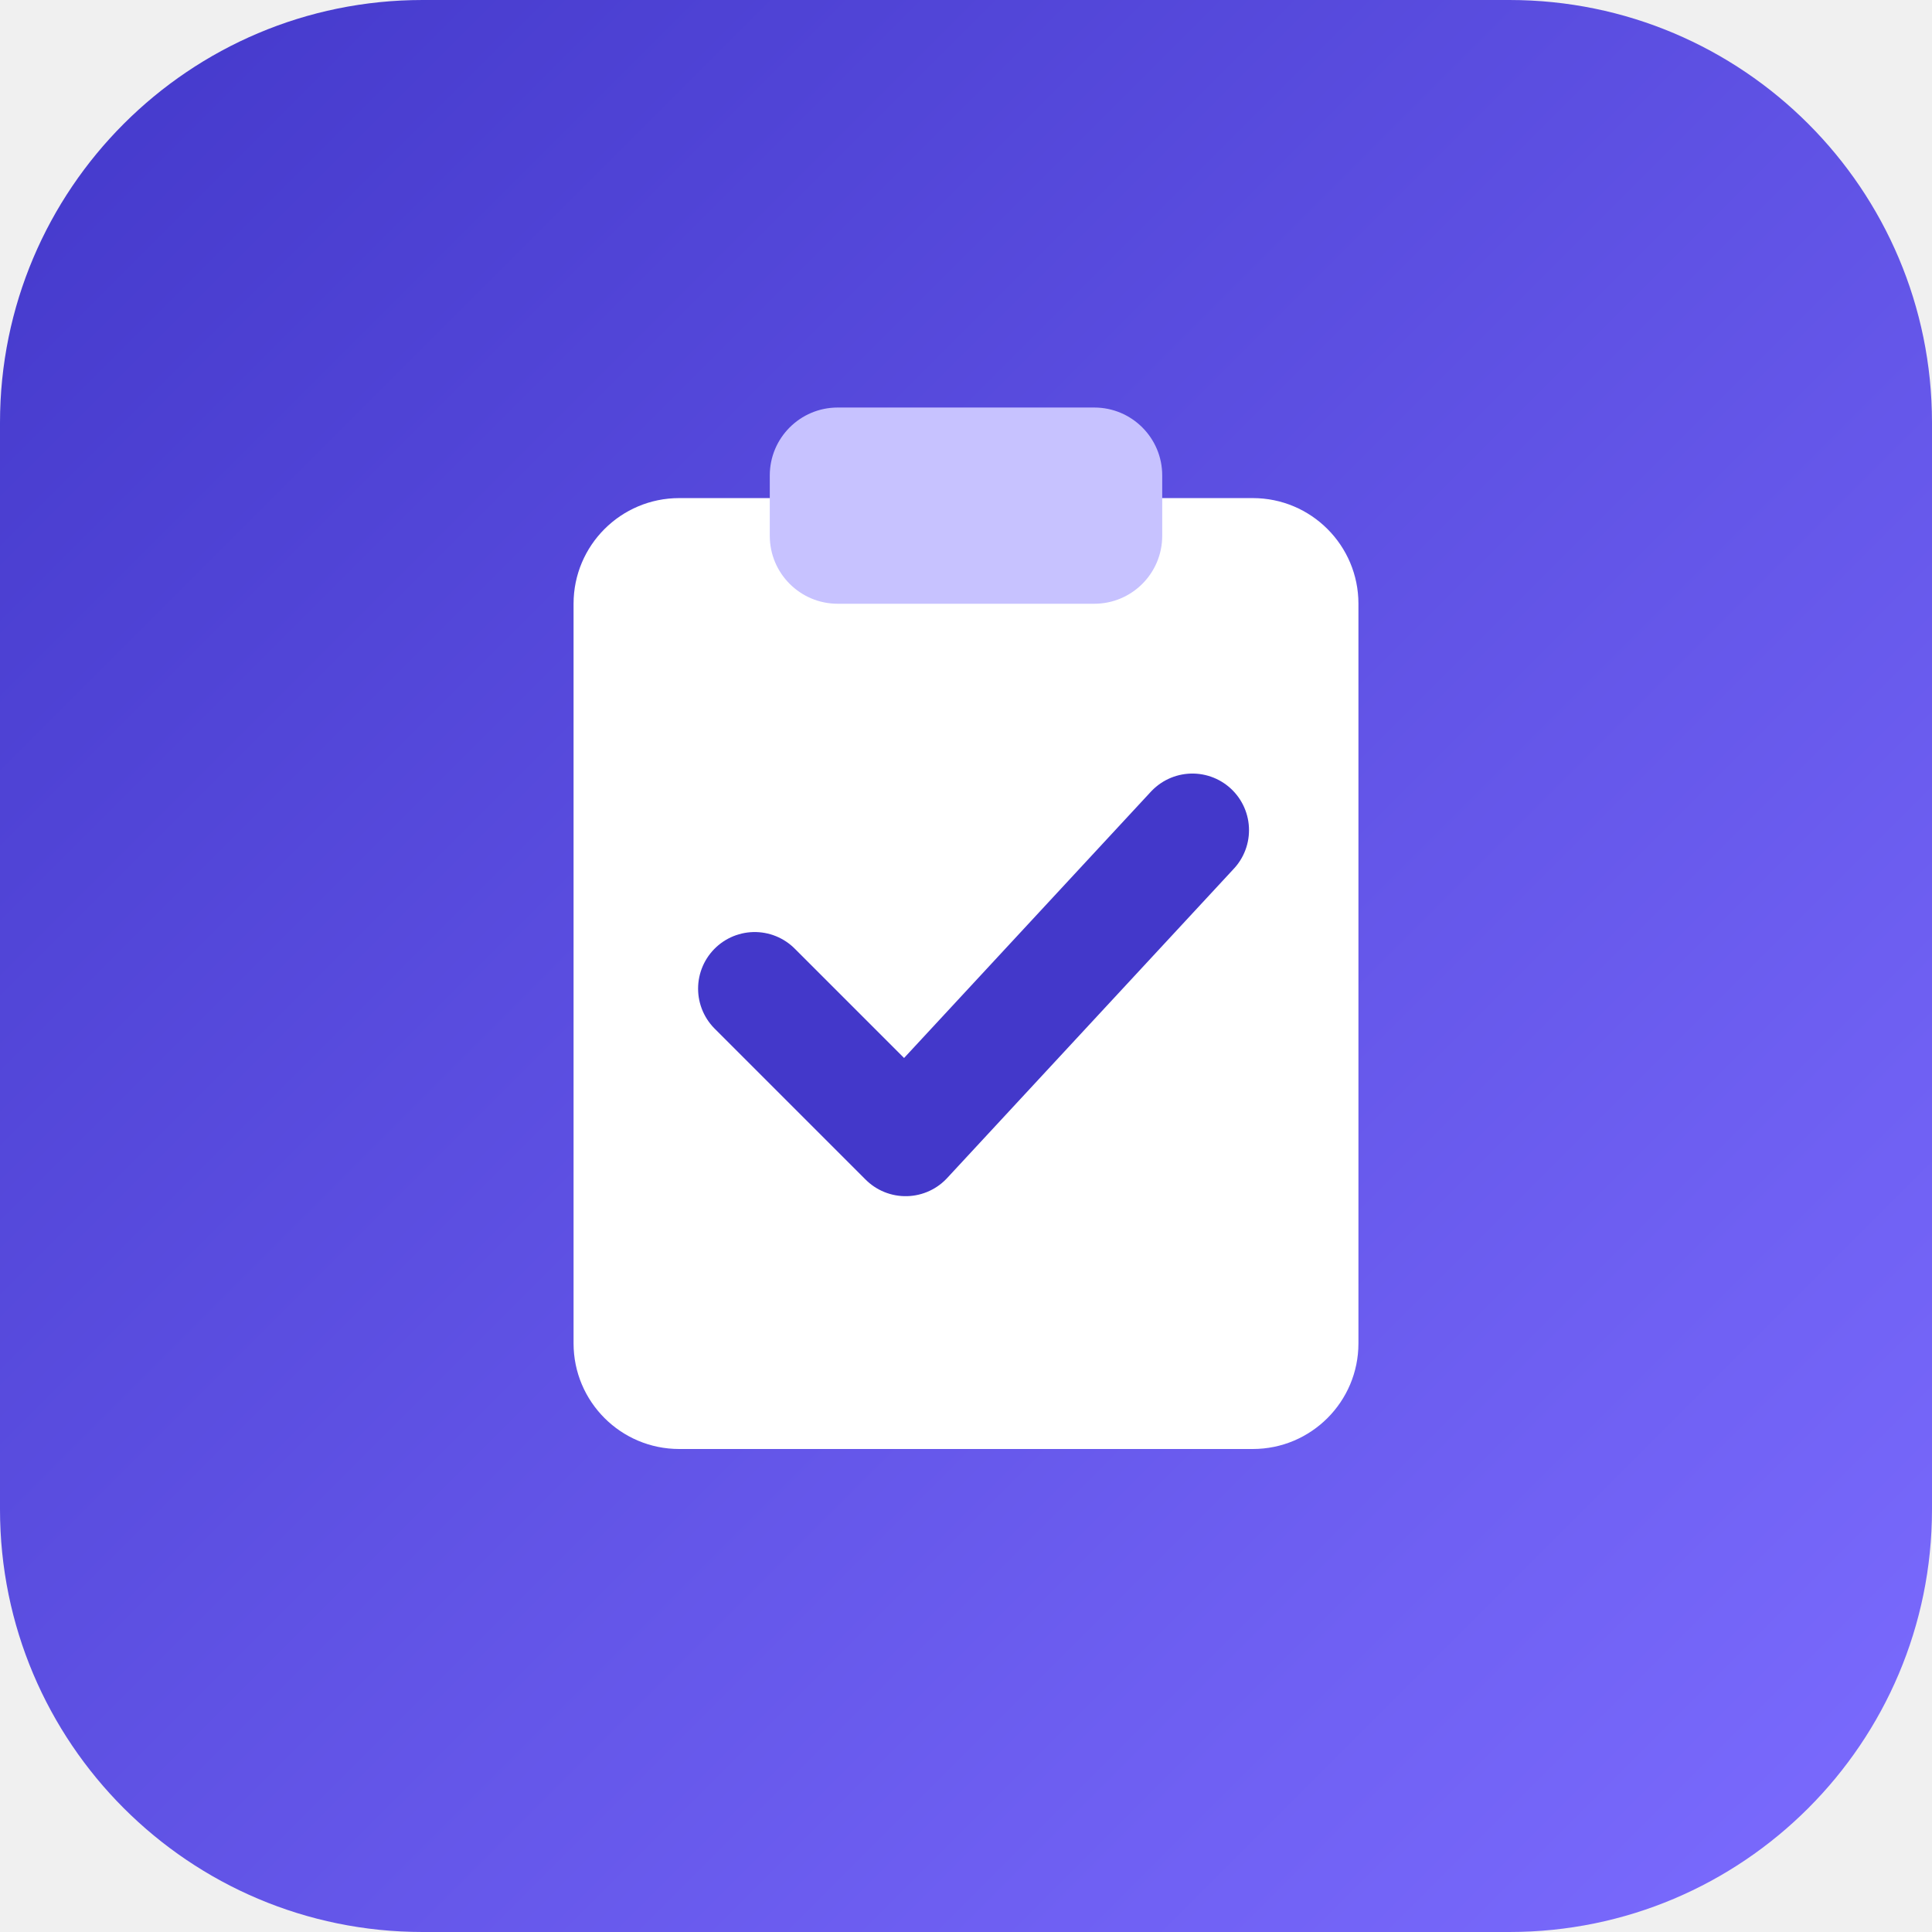
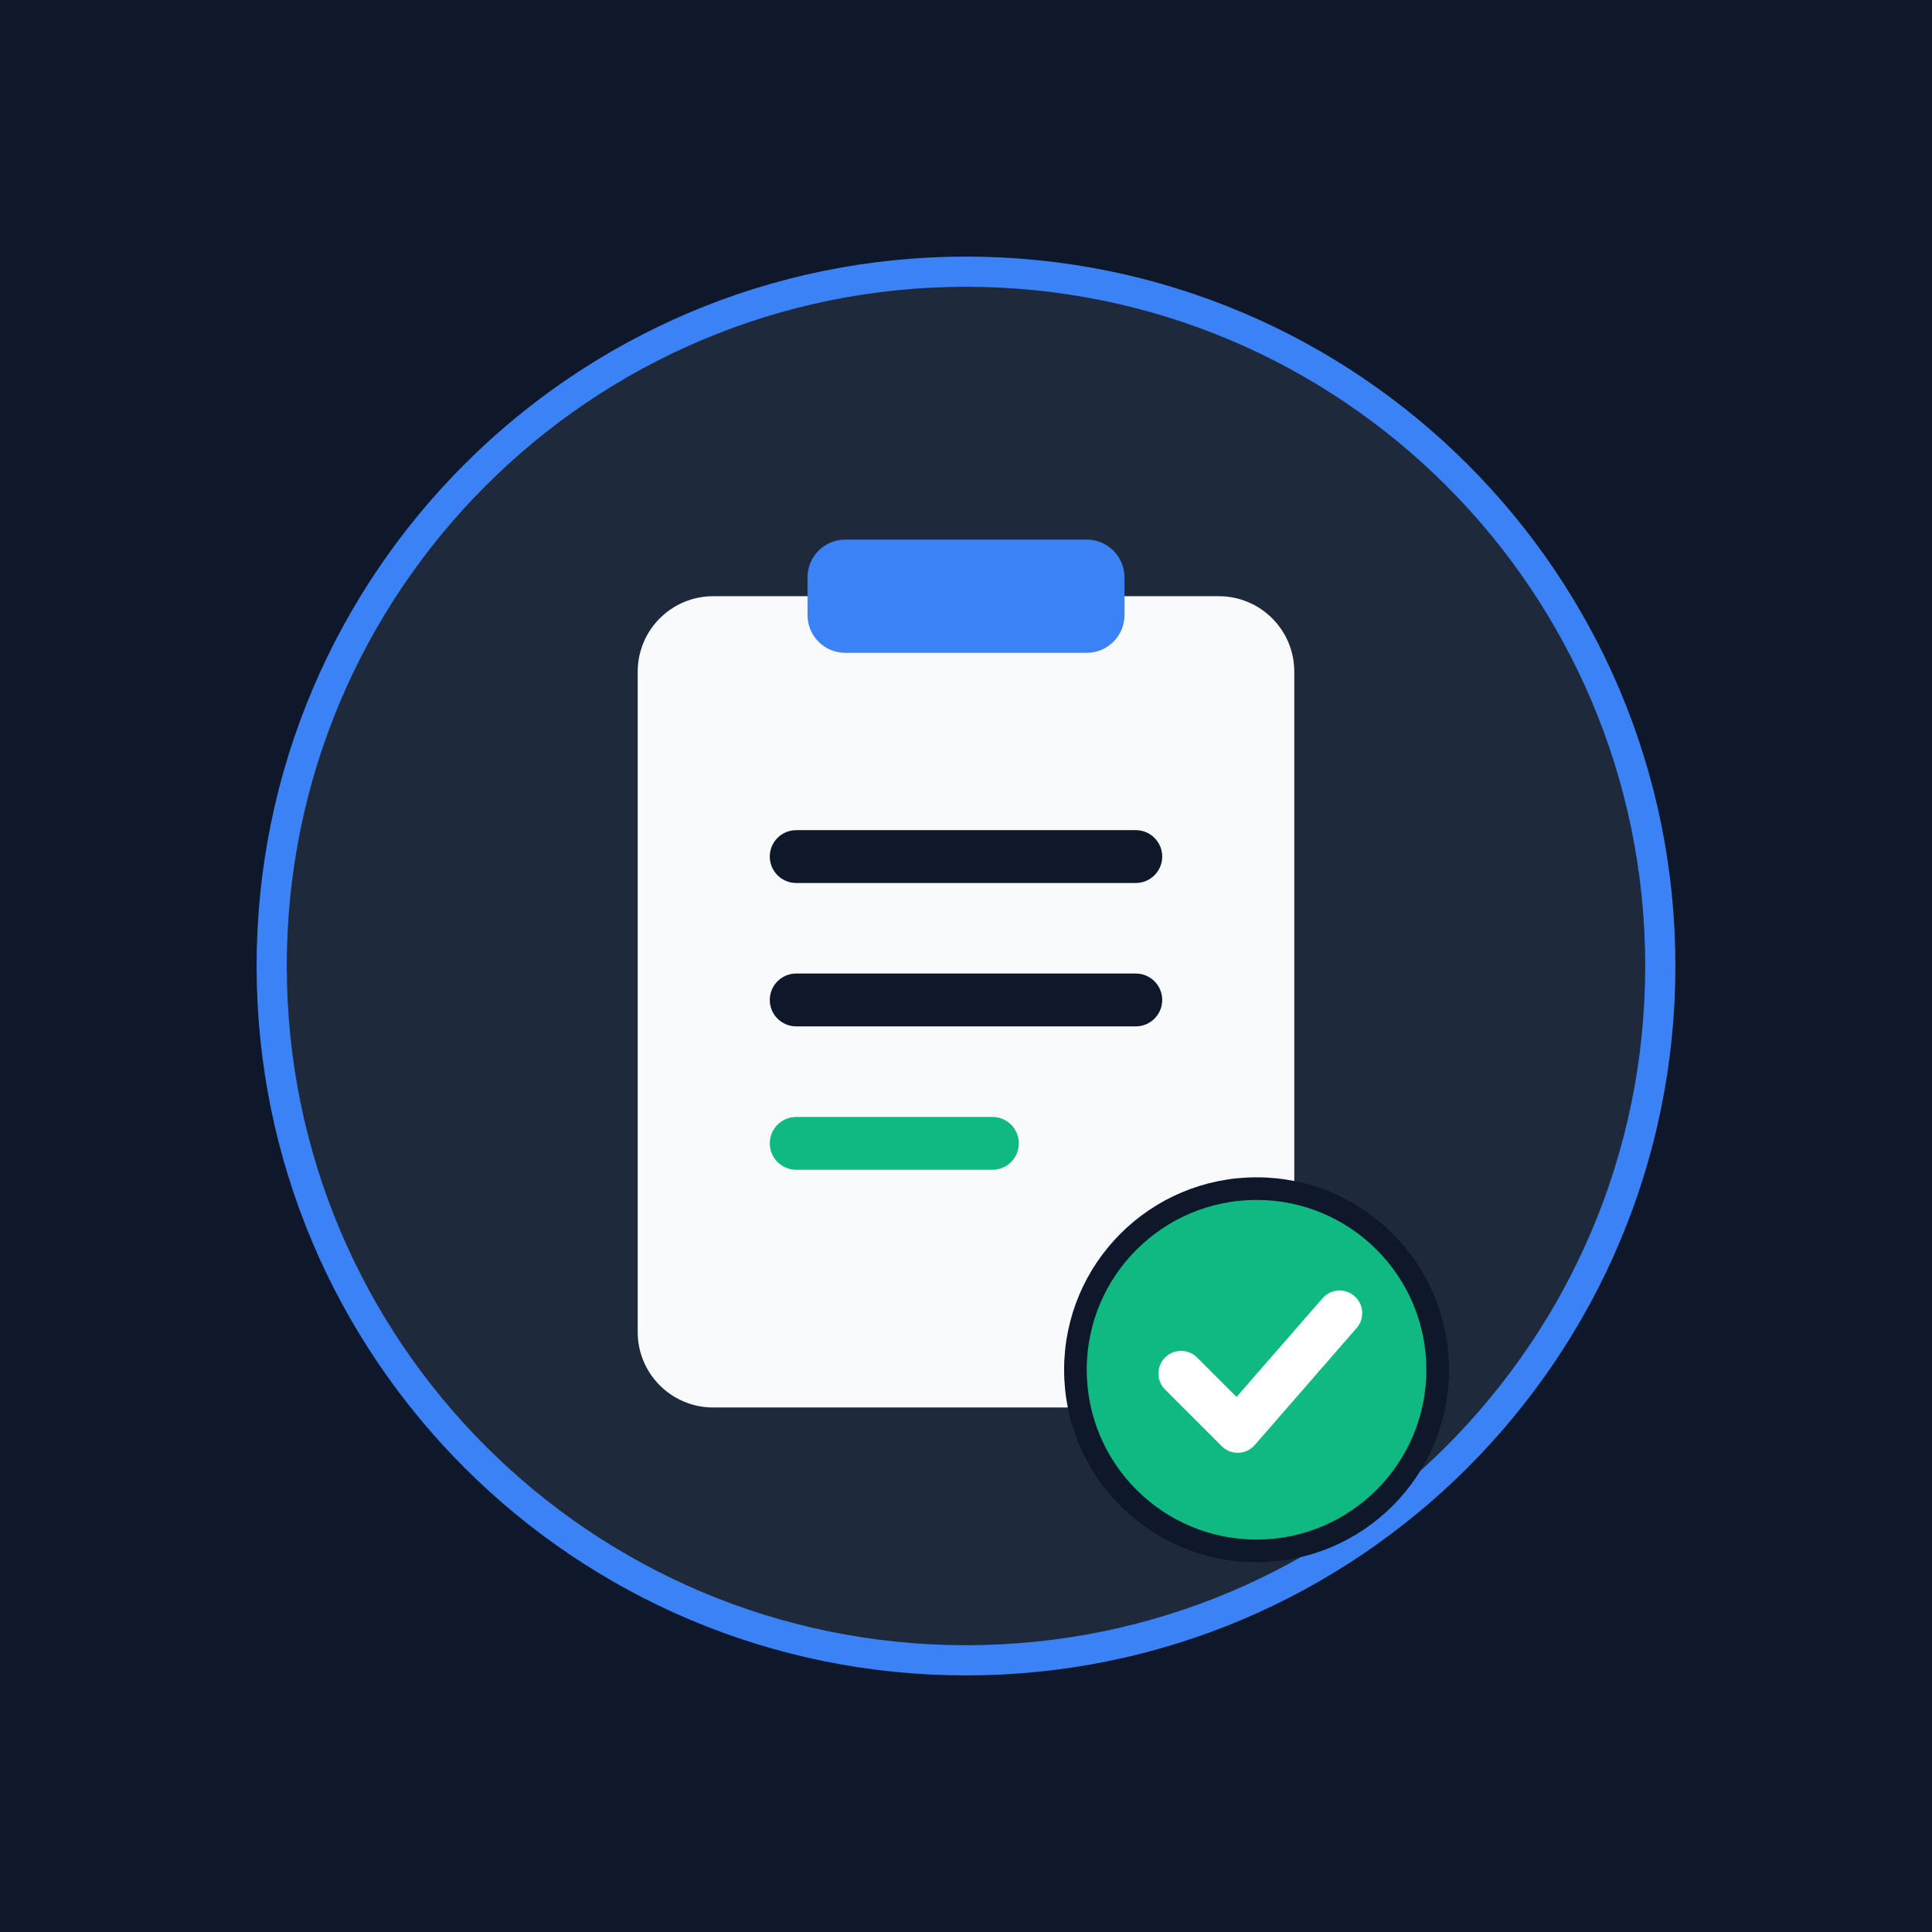
- <svg xmlns="http://www.w3.org/2000/svg" viewBox="0 0 512 512">
-   <defs>
-     <linearGradient id="g" x1="0" y1="0" x2="1" y2="1">
-       <stop offset="0" stop-color="#4338ca" />
-       <stop offset="1" stop-color="#7c6cff" />
-     </linearGradient>
-   </defs>
-   <rect width="512" height="512" rx="112" fill="url(#g)" />
-   <rect x="152" y="132" width="208" height="252" rx="28" fill="#fff" />
-   <rect x="204" y="108" width="104" height="52" rx="18" fill="#c7c2ff" />
-   <path d="M200 262l40 40 76-82" fill="none" stroke="#4338ca" stroke-width="30" stroke-linecap="round" stroke-linejoin="round" />
+ <svg xmlns="http://www.w3.org/2000/svg" viewBox="0 0 512 512" width="512" height="512">
+   <rect width="512" height="512" fill="#0f172a" />
+   <circle cx="256" cy="256" r="184" fill="#1e293b" stroke="#3b82f6" stroke-width="8" />
+   <rect x="169" y="158" width="174" height="215" rx="20" fill="#f8fafc" />
+   <rect x="214" y="143" width="84" height="30" rx="10" fill="#3b82f6" />
+   <rect x="204" y="220" width="104" height="14" rx="7" fill="#0f172a" />
+   <rect x="204" y="258" width="104" height="14" rx="7" fill="#0f172a" />
+   <rect x="204" y="296" width="66" height="14" rx="7" fill="#10b981" />
+   <circle cx="333" cy="363" r="48" fill="#10b981" stroke="#0f172a" stroke-width="6" />
+   <path d="M313 364 L328 379 L355 348" fill="none" stroke="#ffffff" stroke-width="12" stroke-linecap="round" stroke-linejoin="round" />
</svg>
